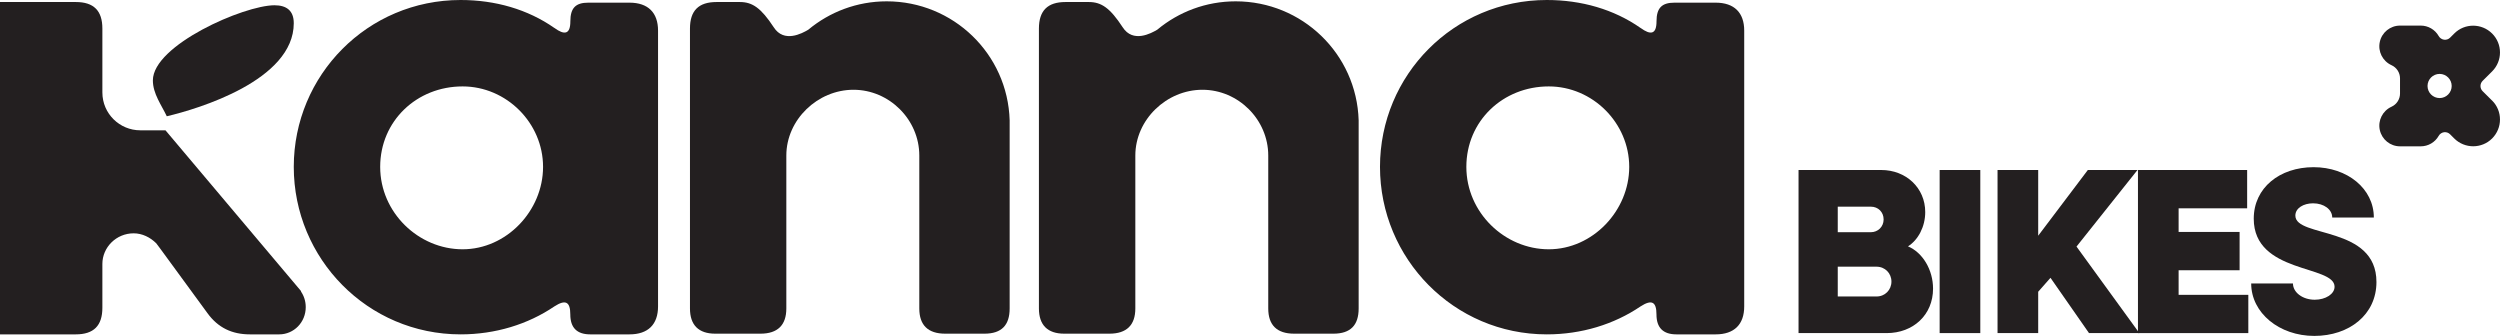
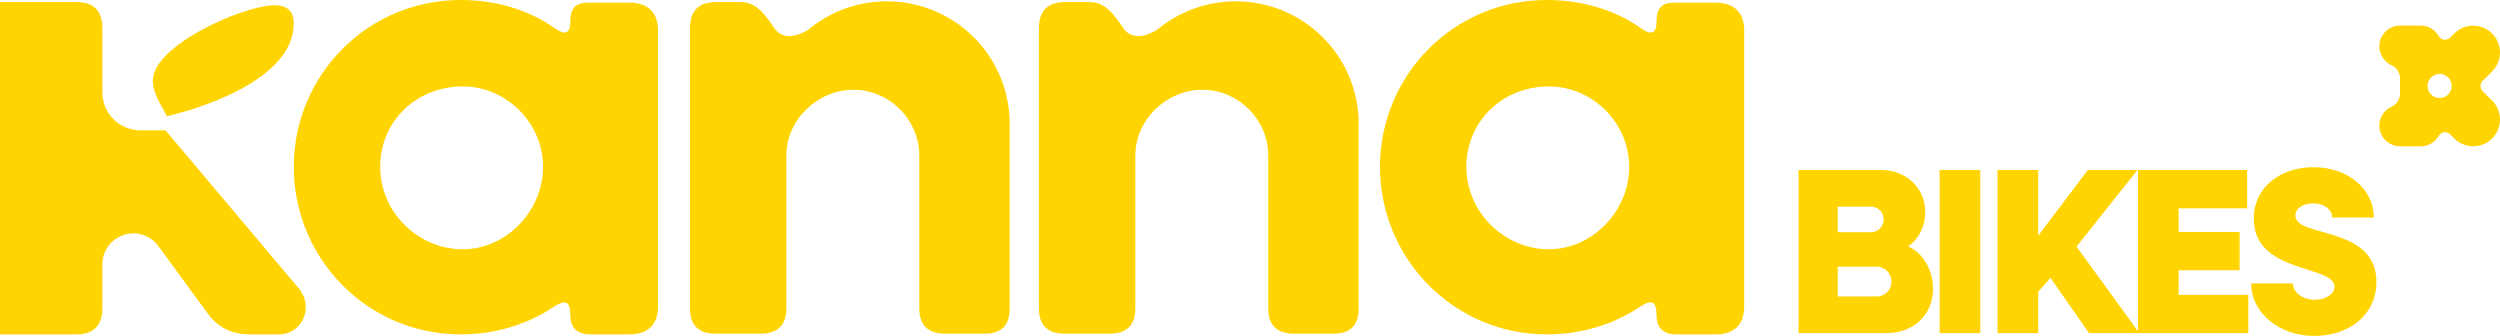
<svg xmlns="http://www.w3.org/2000/svg" id="Layer_1" version="1.1" viewBox="0 0 469.84 63.14">
  <defs>
    <style>
      .st0 {
-         fill: #231f20;
+         fill: #ffd400;
      }
    </style>
  </defs>
  <path class="st0" d="M31.35,21.86c-1-2.12-2.62-4.25-2.62-6.75,0-6.62,17.11-14.12,22.86-14.12,2.25,0,3.62,1,3.62,3.37,0,10.74-17.99,16.11-23.86,17.49h0Z" />
-   <path class="st0" d="M86.94,16.24c8.24,0,15.12,6.87,15.12,15.12s-6.87,15.49-15.12,15.49-15.49-6.87-15.49-15.49,6.87-15.12,15.49-15.12h0ZM104.18,5.25c-5-3.5-11.12-5.25-17.61-5.25-17.49,0-31.36,14.12-31.36,31.36s13.87,31.48,31.36,31.48c6.5,0,12.62-1.87,17.61-5.25,2.12-1.37,3-.87,3,1.5,0,2.5,1.25,3.75,3.75,3.75h7.37c3.5,0,5.37-1.87,5.37-5.25V5.75c0-3.37-1.87-5.25-5.37-5.25h-7.74c-2.37,0-3.37,1-3.37,3.5s-1.12,2.62-3,1.25h0Z" />
-   <path class="st0" d="M291.07,16.24c8.25,0,15.12,6.87,15.12,15.12s-6.87,15.49-15.12,15.49-15.49-6.87-15.49-15.49,6.87-15.12,15.49-15.12h0ZM308.31,5.25c-5-3.5-11.12-5.25-17.61-5.25-17.49,0-31.35,14.12-31.35,31.36s13.87,31.48,31.35,31.48c6.5,0,12.62-1.87,17.61-5.25,2.12-1.37,3-.87,3,1.5,0,2.5,1.25,3.75,3.75,3.75h7.37c3.5,0,5.37-1.87,5.37-5.25V5.75c0-3.37-1.87-5.25-5.37-5.25h-7.74c-2.37,0-3.37,1-3.37,3.5s-1.12,2.62-3,1.25h0Z" />
-   <path class="st0" d="M338.01,31.95h15.55c4.62,0,8.26,3.33,8.26,7.91,0,2.75-1.33,5.24-3.24,6.44,2.75,1.15,4.71,4.4,4.71,7.95,0,4.93-3.73,8.35-8.71,8.35h-16.57v-30.65ZM345.38,38.84v4.8h6.22c1.33,0,2.4-1.02,2.4-2.4s-1.02-2.4-2.4-2.4h-6.22ZM345.38,50.12v5.6h7.29c1.6,0,2.8-1.24,2.8-2.8s-1.2-2.8-2.8-2.8h-7.29Z" />
+   <path class="st0" d="M86.94,16.24c8.24,0,15.12,6.87,15.12,15.12s-6.87,15.49-15.12,15.49-15.49-6.87-15.49-15.49,6.87-15.12,15.49-15.12h0ZM104.18,5.25C99.18,1.75,93.06,0,86.57,0,69.08,0,55.21,14.12,55.21,31.36s13.87,31.48,31.36,31.48c6.5,0,12.62-1.87,17.61-5.25,2.12-1.37,3-.87,3,1.5,0,2.5,1.25,3.75,3.75,3.75h7.37c3.5,0,5.37-1.87,5.37-5.25V5.75c0-3.37-1.87-5.25-5.37-5.25h-7.74c-2.37,0-3.37,1-3.37,3.5s-1.12,2.62-3,1.25h-.01Z" />
+   <path class="st0" d="M291.07,16.24c8.25,0,15.12,6.87,15.12,15.12s-6.87,15.49-15.12,15.49-15.49-6.87-15.49-15.49,6.87-15.12,15.49-15.12h0ZM308.31,5.25C303.31,1.75,297.19,0,290.7,0,273.21,0,259.35,14.12,259.35,31.36s13.87,31.48,31.35,31.48c6.5,0,12.62-1.87,17.61-5.25,2.12-1.37,3-.87,3,1.5,0,2.5,1.25,3.75,3.75,3.75h7.37c3.5,0,5.37-1.87,5.37-5.25V5.75c0-3.37-1.87-5.25-5.37-5.25h-7.74c-2.37,0-3.37,1-3.37,3.5s-1.12,2.62-3,1.25h-.01Z" />
+   <path class="st0" d="M338.01,31.95h15.55c4.62,0,8.26,3.33,8.26,7.91,0,2.75-1.33,5.24-3.24,6.44,2.75,1.15,4.71,4.4,4.71,7.95,0,4.93-3.73,8.35-8.71,8.35h-16.57s0-30.65,0-30.65ZM345.38,38.84v4.8h6.22c1.33,0,2.4-1.02,2.4-2.4s-1.02-2.4-2.4-2.4c0,0-6.22,0-6.22,0ZM345.38,50.12v5.6h7.29c1.6,0,2.8-1.24,2.8-2.8s-1.2-2.8-2.8-2.8h-7.29Z" />
  <rect class="st0" x="364.53" y="31.95" width="7.64" height="30.65" />
  <polygon class="st0" points="375.41 31.95 383.05 31.95 383.05 44.3 392.38 31.95 401.71 31.95 390.25 46.34 402.06 62.6 392.6 62.6 385.36 52.21 383.05 54.83 383.05 62.6 375.41 62.6 375.41 31.95" />
  <polygon class="st0" points="401.8 31.95 422.32 31.95 422.32 39.15 409.44 39.15 409.44 43.59 420.9 43.59 420.9 50.79 409.44 50.79 409.44 55.41 422.54 55.41 422.54 62.6 401.8 62.6 401.8 31.95" />
  <path class="st0" d="M423.07,53.27h7.86c0,1.69,1.82,3.06,4.09,3.06,2.04,0,3.73-1.07,3.73-2.44,0-4.13-15.19-2.4-15.19-12.79,0-5.82,4.89-9.68,11.24-9.68s11.33,4.04,11.33,9.46h-7.82c0-1.51-1.55-2.67-3.6-2.67-1.78,0-3.33.89-3.33,2.31,0,4.22,15.24,1.82,15.24,12.48,0,6.13-5.11,10.13-11.68,10.13s-11.86-4.31-11.86-9.86h0Z" />
  <path class="st0" d="M57.46,57.72c0,2.87-2.25,5.12-4.99,5.12h-5.5c-3.37,0-6-1.25-7.99-4l-8.87-12.12-.75-1c-1.13-1.12-2.63-1.87-4.25-1.87-3.25,0-5.87,2.62-5.87,5.75v8.24c0,3.37-1.63,5-5,5H0V.38h14.24c3.37,0,5,1.62,5,4.99v12c0,3.99,3.25,7.12,7.12,7.12h4.74l25.49,30.23-.03.06c.57.83.9,1.84.9,2.94Z" />
  <path class="st0" d="M255.34,22.61v35.36c0,3.12-1.5,4.74-4.75,4.74h-7.37c-3.25,0-4.87-1.62-4.87-4.74v-28.74c0-6.74-5.62-12.36-12.37-12.36s-12.61,5.62-12.61,12.36v28.74c0,3.12-1.63,4.74-4.88,4.74h-8.49c-3.12,0-4.75-1.62-4.75-4.74V5.37c0-3.37,1.63-4.99,5-4.99h4.37c2.38,0,4,1.12,6.37,4.74,1.93,3.01,5.35,1.15,6.5.46.02-.02.03-.03.05-.04,3.99-3.31,9.12-5.29,14.69-5.29,12.49,0,22.73,9.87,23.11,22.36Z" />
-   <path class="st0" d="M189.75,22.61v35.36c0,3.12-1.49,4.74-4.74,4.74h-7.37c-3.25,0-4.87-1.62-4.87-4.74v-28.74c0-6.74-5.63-12.36-12.37-12.36s-12.62,5.62-12.62,12.36v28.74c0,3.12-1.62,4.74-4.87,4.74h-8.49c-3.13,0-4.75-1.62-4.75-4.74V5.37c0-3.37,1.62-4.99,5-4.99h4.37c2.37,0,3.99,1.12,6.37,4.74,1.92,3,5.32,1.17,6.48.47,0-.01.01-.01.02-.01,4-3.33,9.14-5.33,14.73-5.33,12.5,0,22.74,9.87,23.11,22.36Z" />
-   <path class="st0" d="M468.36,18.91l-1.79-1.78h0c-.53-.53-.53-1.39,0-1.93h0s1.79-1.78,1.79-1.78h0c1.97-1.97,1.97-5.16,0-7.12s-5.16-1.97-7.12,0h0s-.78.78-.78.78h0c-.3.3-.72.44-1.14.38-.42-.06-.79-.31-1-.68h0c-.69-1.22-1.98-1.97-3.38-1.97h0s-3.89,0-3.89,0c-1.83,0-3.42,1.28-3.8,3.07-.39,1.79.53,3.61,2.2,4.37h0c.97.44,1.6,1.41,1.6,2.48h0v2.85h0c0,1.07-.63,2.04-1.6,2.48h0c-1.67.76-2.59,2.58-2.2,4.37.39,1.79,1.97,3.07,3.8,3.07h0s3.89,0,3.89,0h0c1.4,0,2.69-.75,3.38-1.97h0c.21-.37.58-.62,1-.68.42-.06.84.09,1.14.39h0s.78.78.78.78h0c1.97,1.96,5.16,1.96,7.12,0,1.97-1.97,1.97-5.16,0-7.12h0ZM458.49,18.43c-1.25,0-2.27-1.02-2.27-2.27s1.02-2.27,2.27-2.27,2.27,1.02,2.27,2.27-1.02,2.27-2.27,2.27Z" />
+   <path class="st0" d="M189.75,22.61v35.36c0,3.12-1.49,4.74-4.74,4.74h-7.37c-3.25,0-4.87-1.62-4.87-4.74v-28.74c0-6.74-5.63-12.36-12.37-12.36s-12.62,5.62-12.62,12.36v28.74c0,3.12-1.62,4.74-4.87,4.74h-8.49c-3.13,0-4.75-1.62-4.75-4.74V5.37c0-3.37,1.62-4.99,5-4.99h4.37c2.37,0,3.99,1.12,6.37,4.74,1.92,3,5.32,1.17,6.48.47,0-.01,0-.01.02-.01,4-3.33,9.14-5.33,14.73-5.33,12.5,0,22.74,9.87,23.11,22.36Z" />
+   <path class="st0" d="M468.36,18.91l-1.79-1.78h0c-.53-.53-.53-1.39,0-1.93h0l1.79-1.78h0c1.97-1.97,1.97-5.16,0-7.12s-5.16-1.97-7.12,0h0l-.78.78h0c-.3.3-.72.44-1.14.38s-.79-.31-1-.68h0c-.69-1.22-1.98-1.97-3.38-1.97h-3.89c-1.83,0-3.42,1.28-3.8,3.07-.39,1.79.53,3.61,2.2,4.37h0c.97.44,1.6,1.41,1.6,2.48h0v2.85h0c0,1.07-.63,2.04-1.6,2.48h0c-1.67.76-2.59,2.58-2.2,4.37.39,1.79,1.97,3.07,3.8,3.07h3.89c1.4,0,2.69-.75,3.38-1.97h0c.21-.37.58-.62,1-.68s.84.09,1.14.39h0l.78.78h0c1.97,1.96,5.16,1.96,7.12,0,1.97-1.97,1.97-5.16,0-7.12h0ZM458.49,18.43c-1.25,0-2.27-1.02-2.27-2.27s1.02-2.27,2.27-2.27,2.27,1.02,2.27,2.27-1.02,2.27-2.27,2.27Z" />
</svg>
